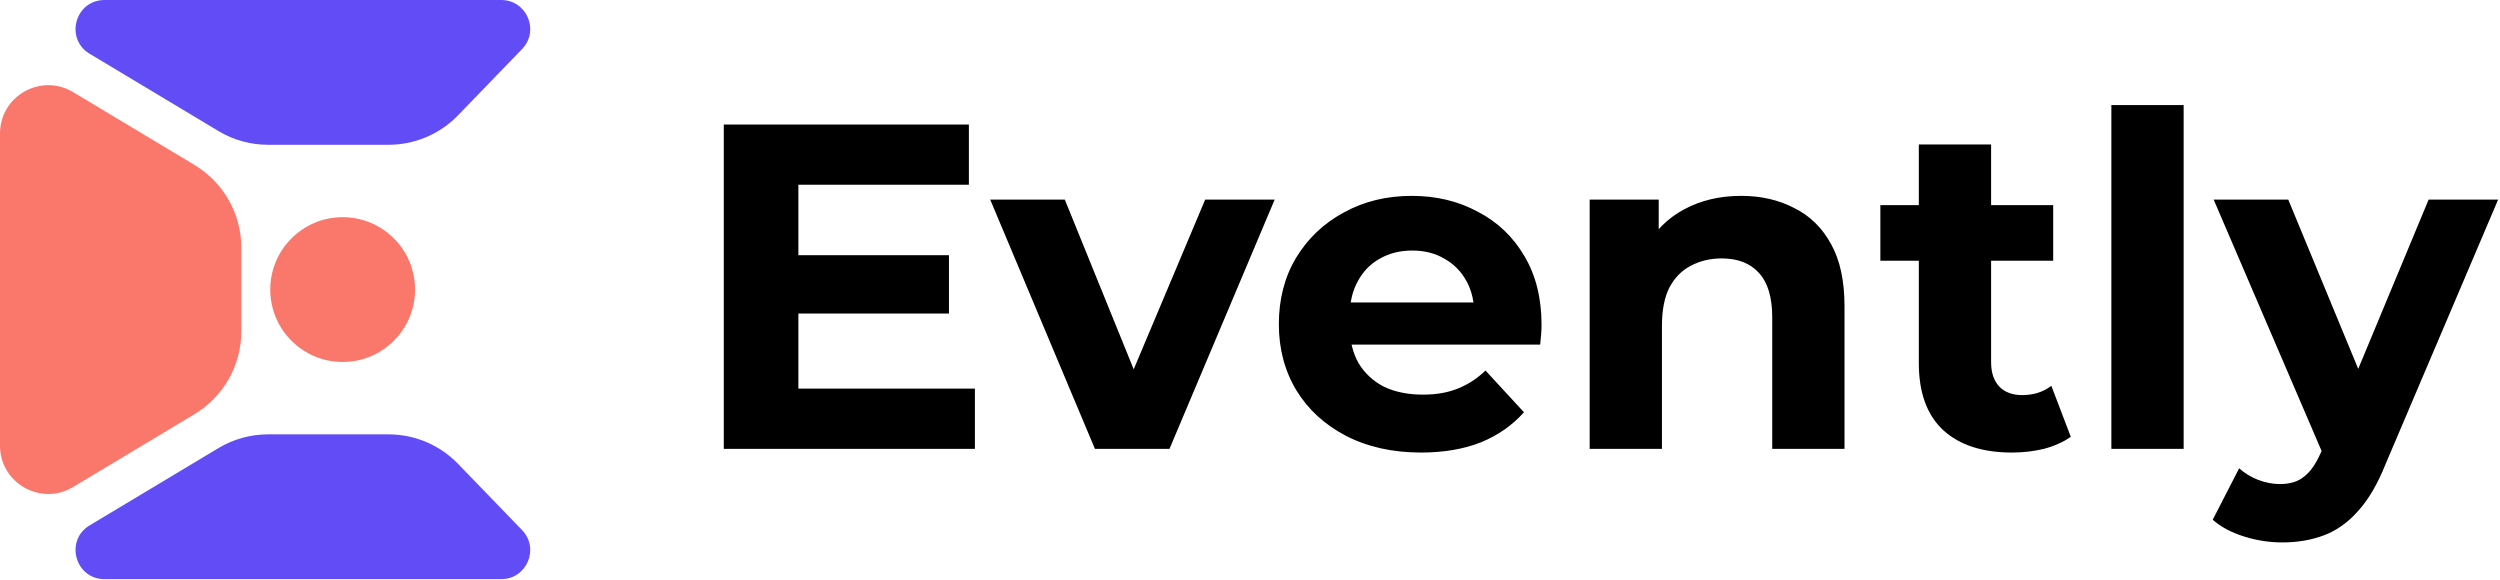
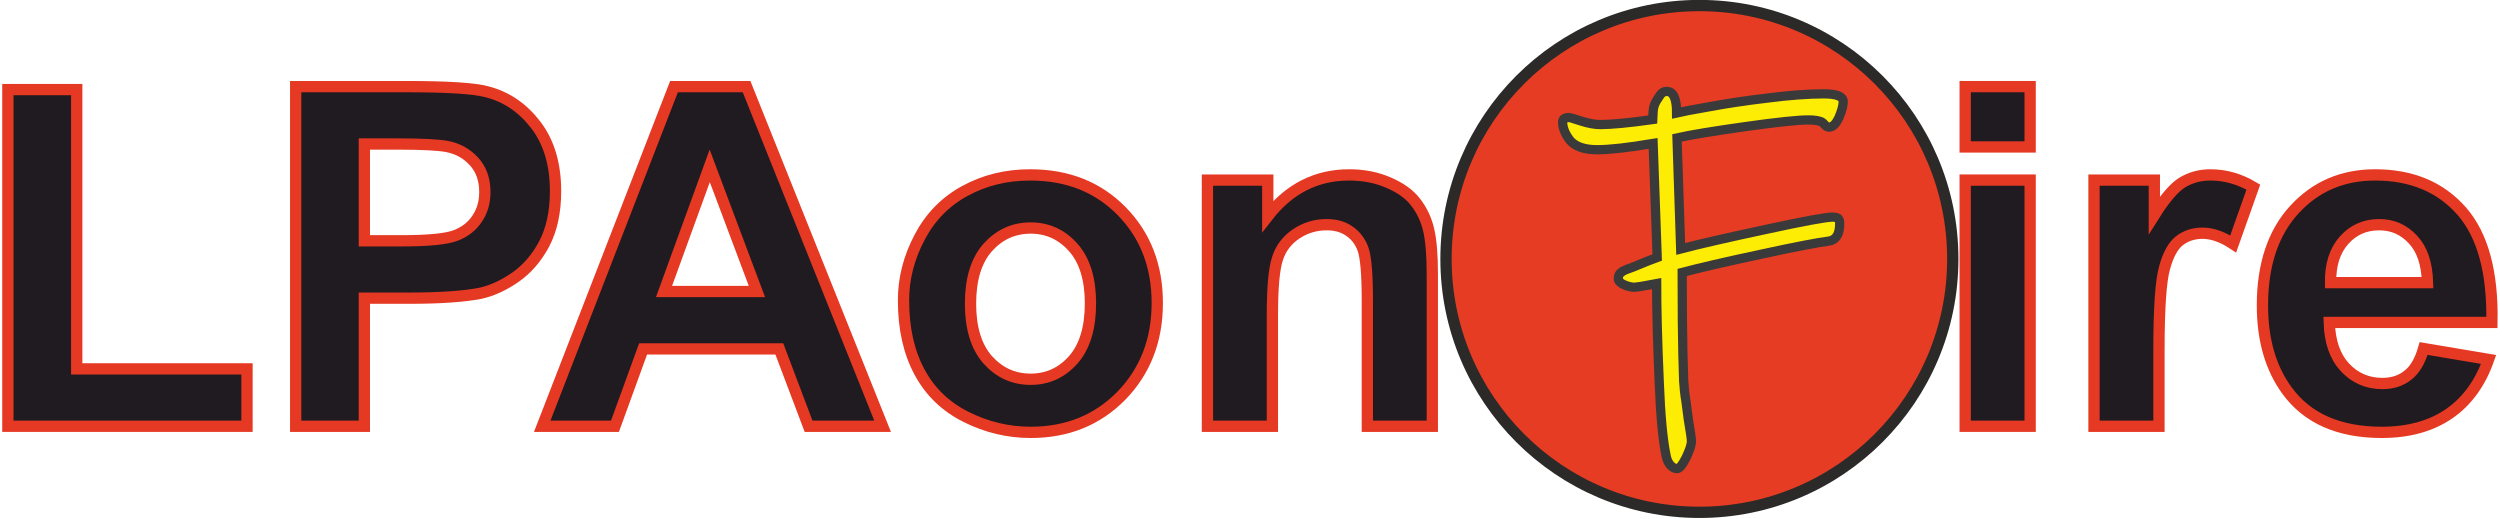
- <svg xmlns="http://www.w3.org/2000/svg" width="518" height="120" viewBox="0 0 518 120" fill="none">
-   <path d="M-3.08811e-06 27.662C-1.72904e-06 19.889 8.48 15.088 15.145 19.087L40.29 34.174C46.314 37.788 50 44.299 50 51.324L50 68.676C50 75.701 46.314 82.212 40.29 85.826L15.145 100.913C8.48 104.912 -1.57555e-05 100.111 -1.43965e-05 92.338L-3.08811e-06 27.662Z" fill="#FA776C" />
-   <path d="M103.855 -3.00576e-06C109.151 -1.88027e-06 111.85 6.362 108.169 10.17L94.896 23.9C91.128 27.799 85.938 30 80.516 30L55.54 30C51.915 30 48.358 29.015 45.25 27.15L18.575 11.145C13.357 8.014 15.577 -2.17645e-05 21.662 -2.04714e-05L103.855 -3.00576e-06Z" fill="#624CF5" />
-   <path d="M103.855 120C109.151 120 111.85 113.638 108.169 109.83L94.896 96.1C91.128 92.201 85.938 90 80.516 90L55.54 90C51.915 90 48.358 90.985 45.25 92.85L18.575 108.855C13.357 111.986 15.577 120 21.662 120L103.855 120Z" fill="#624CF5" />
-   <rect x="56" y="45" width="30" height="30" rx="15" fill="#FA776C" />
-   <path d="M164.272 52.872H196.624V64.968H164.272V52.872ZM165.424 80.52H202V93H149.968V25.8H200.752V38.28H165.424V80.52ZM226.866 93L205.169 41.352H220.626L238.674 85.8H230.994L249.714 41.352H264.114L242.322 93H226.866ZM294.45 93.768C288.562 93.768 283.378 92.616 278.898 90.312C274.482 88.008 271.058 84.872 268.626 80.904C266.194 76.872 264.978 72.296 264.978 67.176C264.978 61.992 266.162 57.416 268.53 53.448C270.962 49.416 274.258 46.28 278.418 44.04C282.578 41.736 287.282 40.584 292.53 40.584C297.586 40.584 302.13 41.672 306.162 43.848C310.258 45.96 313.49 49.032 315.858 53.064C318.226 57.032 319.41 61.8 319.41 67.368C319.41 67.944 319.378 68.616 319.314 69.384C319.25 70.088 319.186 70.76 319.122 71.4H277.17V62.664H311.25L305.49 65.256C305.49 62.568 304.946 60.232 303.858 58.248C302.77 56.264 301.266 54.728 299.346 53.64C297.426 52.488 295.186 51.912 292.626 51.912C290.066 51.912 287.794 52.488 285.81 53.64C283.89 54.728 282.386 56.296 281.298 58.344C280.21 60.328 279.666 62.696 279.666 65.448V67.752C279.666 70.568 280.274 73.064 281.49 75.24C282.77 77.352 284.53 78.984 286.77 80.136C289.074 81.224 291.762 81.768 294.834 81.768C297.586 81.768 299.986 81.352 302.034 80.52C304.146 79.688 306.066 78.44 307.794 76.776L315.762 85.416C313.394 88.104 310.418 90.184 306.834 91.656C303.25 93.064 299.122 93.768 294.45 93.768ZM360.773 40.584C364.869 40.584 368.517 41.416 371.717 43.08C374.981 44.68 377.541 47.176 379.397 50.568C381.253 53.896 382.181 58.184 382.181 63.432V93H367.205V65.736C367.205 61.576 366.277 58.504 364.421 56.52C362.629 54.536 360.069 53.544 356.741 53.544C354.373 53.544 352.229 54.056 350.309 55.08C348.453 56.04 346.981 57.544 345.893 59.592C344.869 61.64 344.357 64.264 344.357 67.464V93H329.381V41.352H343.685V55.656L340.997 51.336C342.853 47.88 345.509 45.224 348.965 43.368C352.421 41.512 356.357 40.584 360.773 40.584ZM416.876 93.768C410.796 93.768 406.06 92.232 402.668 89.16C399.276 86.024 397.58 81.384 397.58 75.24V29.928H412.556V75.048C412.556 77.224 413.132 78.92 414.284 80.136C415.436 81.288 417.004 81.864 418.988 81.864C421.356 81.864 423.372 81.224 425.036 79.944L429.068 90.504C427.532 91.592 425.676 92.424 423.5 93C421.388 93.512 419.18 93.768 416.876 93.768ZM389.612 54.024V42.504H425.42V54.024H389.612ZM437.475 93V21.768H452.451V93H437.475ZM472.878 112.392C470.19 112.392 467.534 111.976 464.91 111.144C462.286 110.312 460.142 109.16 458.477 107.688L463.95 97.032C465.102 98.056 466.414 98.856 467.886 99.432C469.422 100.008 470.926 100.296 472.398 100.296C474.51 100.296 476.174 99.784 477.39 98.76C478.67 97.8 479.822 96.168 480.846 93.864L483.534 87.528L484.686 85.896L503.214 41.352H517.614L494.286 96.168C492.622 100.328 490.702 103.592 488.526 105.96C486.414 108.328 484.046 109.992 481.422 110.952C478.862 111.912 476.014 112.392 472.878 112.392ZM481.71 95.016L458.669 41.352H474.126L491.982 84.552L481.71 95.016Z" fill="black" />
+ <svg xmlns="http://www.w3.org/2000/svg" xml:space="preserve" width="526px" height="109px" version="1.1" style="shape-rendering:geometricPrecision; text-rendering:geometricPrecision; image-rendering:optimizeQuality; fill-rule:evenodd; clip-rule:evenodd" viewBox="0 0 134.82 27.99">
+   <defs>
+     <style type="text/css">
+    
+     .str0 {stroke:#2B2A29;stroke-width:0.61;stroke-miterlimit:22.926}
+     .str2 {stroke:#E53924;stroke-width:0.61;stroke-miterlimit:22.926}
+     .str1 {stroke:#3A3A3A;stroke-width:0.5;stroke-miterlimit:22.926}
+     .fil0 {fill:#E63C24}
+     .fil1 {fill:#FDEC03;fill-rule:nonzero}
+     .fil2 {fill:#1F1B20;fill-rule:nonzero}
+    
+   </style>
+   </defs>
+   <g id="Capa_x0020_1">
+     <circle class="fil0 str0" cx="91.69" cy="13.99" r="13.69" />
+     <path class="fil1 str1" d="M99.27 12.09c0,0.57 -0.2,0.89 -0.61,0.94 -0.51,0.06 -1.73,0.29 -3.66,0.71 -1.92,0.41 -3.34,0.74 -4.24,0.98 0,0.4 0,1.25 0.01,2.55 0.01,1.3 0.04,2.4 0.07,3.3 0.02,0.35 0.06,0.74 0.13,1.16 0.06,0.43 0.1,0.73 0.12,0.91 0.11,0.67 0.17,1.06 0.17,1.19 0,0.21 -0.1,0.5 -0.29,0.9 -0.2,0.4 -0.36,0.59 -0.49,0.59 -0.12,0 -0.24,-0.06 -0.36,-0.19 -0.11,-0.13 -0.18,-0.28 -0.22,-0.47 -0.18,-0.83 -0.31,-2.17 -0.38,-4.03 -0.1,-2.27 -0.14,-4.04 -0.14,-5.31 -0.11,0.02 -0.29,0.05 -0.54,0.1 -0.25,0.05 -0.46,0.08 -0.65,0.1 -0.18,0 -0.38,-0.05 -0.58,-0.14 -0.2,-0.09 -0.3,-0.2 -0.3,-0.33 0,-0.15 0.05,-0.26 0.15,-0.33 0.1,-0.08 0.22,-0.14 0.34,-0.18 0.13,-0.05 0.23,-0.08 0.28,-0.1 0.66,-0.28 1.11,-0.45 1.33,-0.53l-0.22 -6.16c-1.37,0.23 -2.37,0.34 -3.02,0.34 -0.71,0 -1.21,-0.18 -1.49,-0.53 -0.26,-0.35 -0.38,-0.67 -0.38,-0.97 0,-0.16 0.12,-0.24 0.36,-0.24 0.03,0 0.25,0.06 0.64,0.19 0.4,0.13 0.75,0.19 1.04,0.19 0.59,0 1.53,-0.09 2.82,-0.27 0,-0.04 0.01,-0.18 0.03,-0.43 0.01,-0.25 0.1,-0.48 0.24,-0.68 0.1,-0.16 0.18,-0.28 0.25,-0.33 0.08,-0.06 0.16,-0.08 0.25,-0.08 0.35,0 0.53,0.38 0.53,1.16 0.25,-0.06 0.84,-0.17 1.75,-0.33 0.91,-0.17 1.96,-0.33 3.14,-0.47 1.17,-0.15 2.2,-0.23 3.06,-0.23 0.7,0 1.05,0.14 1.05,0.42 0,0.22 -0.08,0.51 -0.23,0.86 -0.16,0.35 -0.34,0.52 -0.54,0.52 -0.07,0 -0.15,-0.04 -0.22,-0.12 -0.08,-0.09 -0.13,-0.14 -0.17,-0.16 -0.16,-0.07 -0.4,-0.11 -0.72,-0.11 -0.57,0 -1.7,0.12 -3.41,0.36 -1.7,0.24 -2.93,0.44 -3.69,0.61l0.2 6c0.99,-0.26 2.52,-0.61 4.58,-1.05 2.07,-0.45 3.27,-0.67 3.62,-0.67 0.15,0 0.25,0.03 0.31,0.07 0.05,0.05 0.08,0.14 0.08,0.29z" />
+     <g id="_2193784559280">
+       <path class="fil2 str2" d="M131.03 15.27c-0.03,-1.03 -0.29,-1.8 -0.79,-2.33 -0.5,-0.54 -1.1,-0.8 -1.82,-0.8 -0.77,0 -1.4,0.28 -1.9,0.84 -0.5,0.56 -0.74,1.32 -0.73,2.29l5.24 0zm-0.21 3.56l3.51 0.59c-0.45,1.28 -1.16,2.26 -2.13,2.93 -0.97,0.67 -2.19,1.01 -3.64,1.01 -2.31,0 -4.03,-0.75 -5.13,-2.27 -0.88,-1.21 -1.32,-2.74 -1.32,-4.59 0,-2.2 0.58,-3.93 1.73,-5.18 1.15,-1.25 2.6,-1.87 4.36,-1.87 1.97,0 3.53,0.65 4.68,1.96 1.14,1.31 1.68,3.31 1.63,6.01l-8.79 0c0.03,1.04 0.31,1.85 0.85,2.43 0.54,0.58 1.22,0.87 2.02,0.87 0.55,0 1.01,-0.15 1.38,-0.45 0.38,-0.29 0.66,-0.78 0.85,-1.44z" />
+       <path class="fil2 str2" d="M116.52 23.03l-3.51 0 0 -13.3 3.26 0 0 1.89c0.56,-0.89 1.06,-1.48 1.51,-1.76 0.45,-0.27 0.95,-0.41 1.52,-0.41 0.81,0 1.58,0.22 2.32,0.66l-1.09 3.07c-0.59,-0.39 -1.14,-0.58 -1.65,-0.58 -0.5,0 -0.91,0.14 -1.26,0.41 -0.34,0.27 -0.61,0.76 -0.8,1.47 -0.2,0.7 -0.3,2.19 -0.3,4.45l0 4.1z" />
+       <polygon class="fil2 str2" points="106.05,23.03 106.05,9.73 109.56,9.73 109.56,23.03 " />
+       <polygon class="fil2 str2" points="106.05,7.94 106.05,4.68 109.56,4.68 109.56,7.94 " />
+       <path class="fil2 str2" d="M77.26 23.03l-3.51 0 0 -6.78c0,-1.43 -0.08,-2.36 -0.23,-2.78 -0.15,-0.42 -0.4,-0.75 -0.74,-0.98 -0.34,-0.24 -0.75,-0.35 -1.23,-0.35 -0.61,0 -1.16,0.17 -1.65,0.5 -0.49,0.33 -0.83,0.78 -1,1.32 -0.19,0.55 -0.28,1.57 -0.28,3.06l0 6.01 -3.51 0 0 -13.3 3.26 0 0 1.95c1.16,-1.49 2.63,-2.23 4.4,-2.23 0.78,0 1.49,0.14 2.13,0.42 0.65,0.28 1.14,0.63 1.47,1.07 0.33,0.43 0.56,0.92 0.69,1.47 0.13,0.55 0.2,1.34 0.2,2.36l0 8.26z" />
+       <path class="fil2 str2" d="M52.31 16.41c0,1.31 0.31,2.33 0.93,3.03 0.63,0.7 1.4,1.05 2.32,1.05 0.91,0 1.68,-0.35 2.3,-1.05 0.62,-0.7 0.93,-1.72 0.93,-3.06 0,-1.3 -0.31,-2.31 -0.93,-3.01 -0.62,-0.7 -1.39,-1.05 -2.3,-1.05 -0.92,0 -1.69,0.35 -2.32,1.05 -0.62,0.7 -0.93,1.72 -0.93,3.04zm-3.62 -0.19c0,-1.17 0.29,-2.3 0.87,-3.4 0.57,-1.09 1.39,-1.93 2.44,-2.5 1.06,-0.58 2.23,-0.87 3.53,-0.87 2.02,0 3.66,0.65 4.95,1.96 1.28,1.31 1.92,2.96 1.92,4.96 0,2.01 -0.65,3.68 -1.94,5.01 -1.3,1.32 -2.93,1.98 -4.9,1.98 -1.22,0 -2.38,-0.28 -3.48,-0.83 -1.11,-0.55 -1.95,-1.36 -2.52,-2.42 -0.58,-1.07 -0.87,-2.36 -0.87,-3.89z" />
+       <path class="fil2 str2" d="M40.77 15.75l-2.55 -6.79 -2.47 6.79 5.02 0zm6.79 7.28l-4 0 -1.58 -4.18 -7.36 0 -1.52 4.18 -3.93 0 7.12 -18.35 3.92 0 7.35 18.35z" />
+       <path class="fil2 str2" d="M19.56 7.78l0 5.23 2.02 0c1.46,0 2.43,-0.1 2.92,-0.29 0.49,-0.19 0.88,-0.49 1.15,-0.9 0.28,-0.41 0.42,-0.89 0.42,-1.44 0,-0.67 -0.19,-1.22 -0.58,-1.65 -0.4,-0.44 -0.89,-0.71 -1.49,-0.82 -0.44,-0.08 -1.32,-0.13 -2.66,-0.13l-1.78 0zm-3.71 15.25l0 -18.35 5.94 0c2.25,0 3.71,0.09 4.4,0.28 1.05,0.27 1.93,0.87 2.64,1.8 0.7,0.92 1.06,2.11 1.06,3.57 0,1.13 -0.21,2.07 -0.61,2.84 -0.41,0.77 -0.93,1.37 -1.56,1.81 -0.62,0.43 -1.26,0.73 -1.91,0.87 -0.89,0.17 -2.16,0.26 -3.84,0.26l-2.41 0 0 6.92 -3.71 0z" />
+       <polygon class="fil2 str2" points="0.3,23.03 0.3,4.84 4.02,4.84 4.02,19.93 13.22,19.93 13.22,23.03 " />
+     </g>
+   </g>
</svg>
